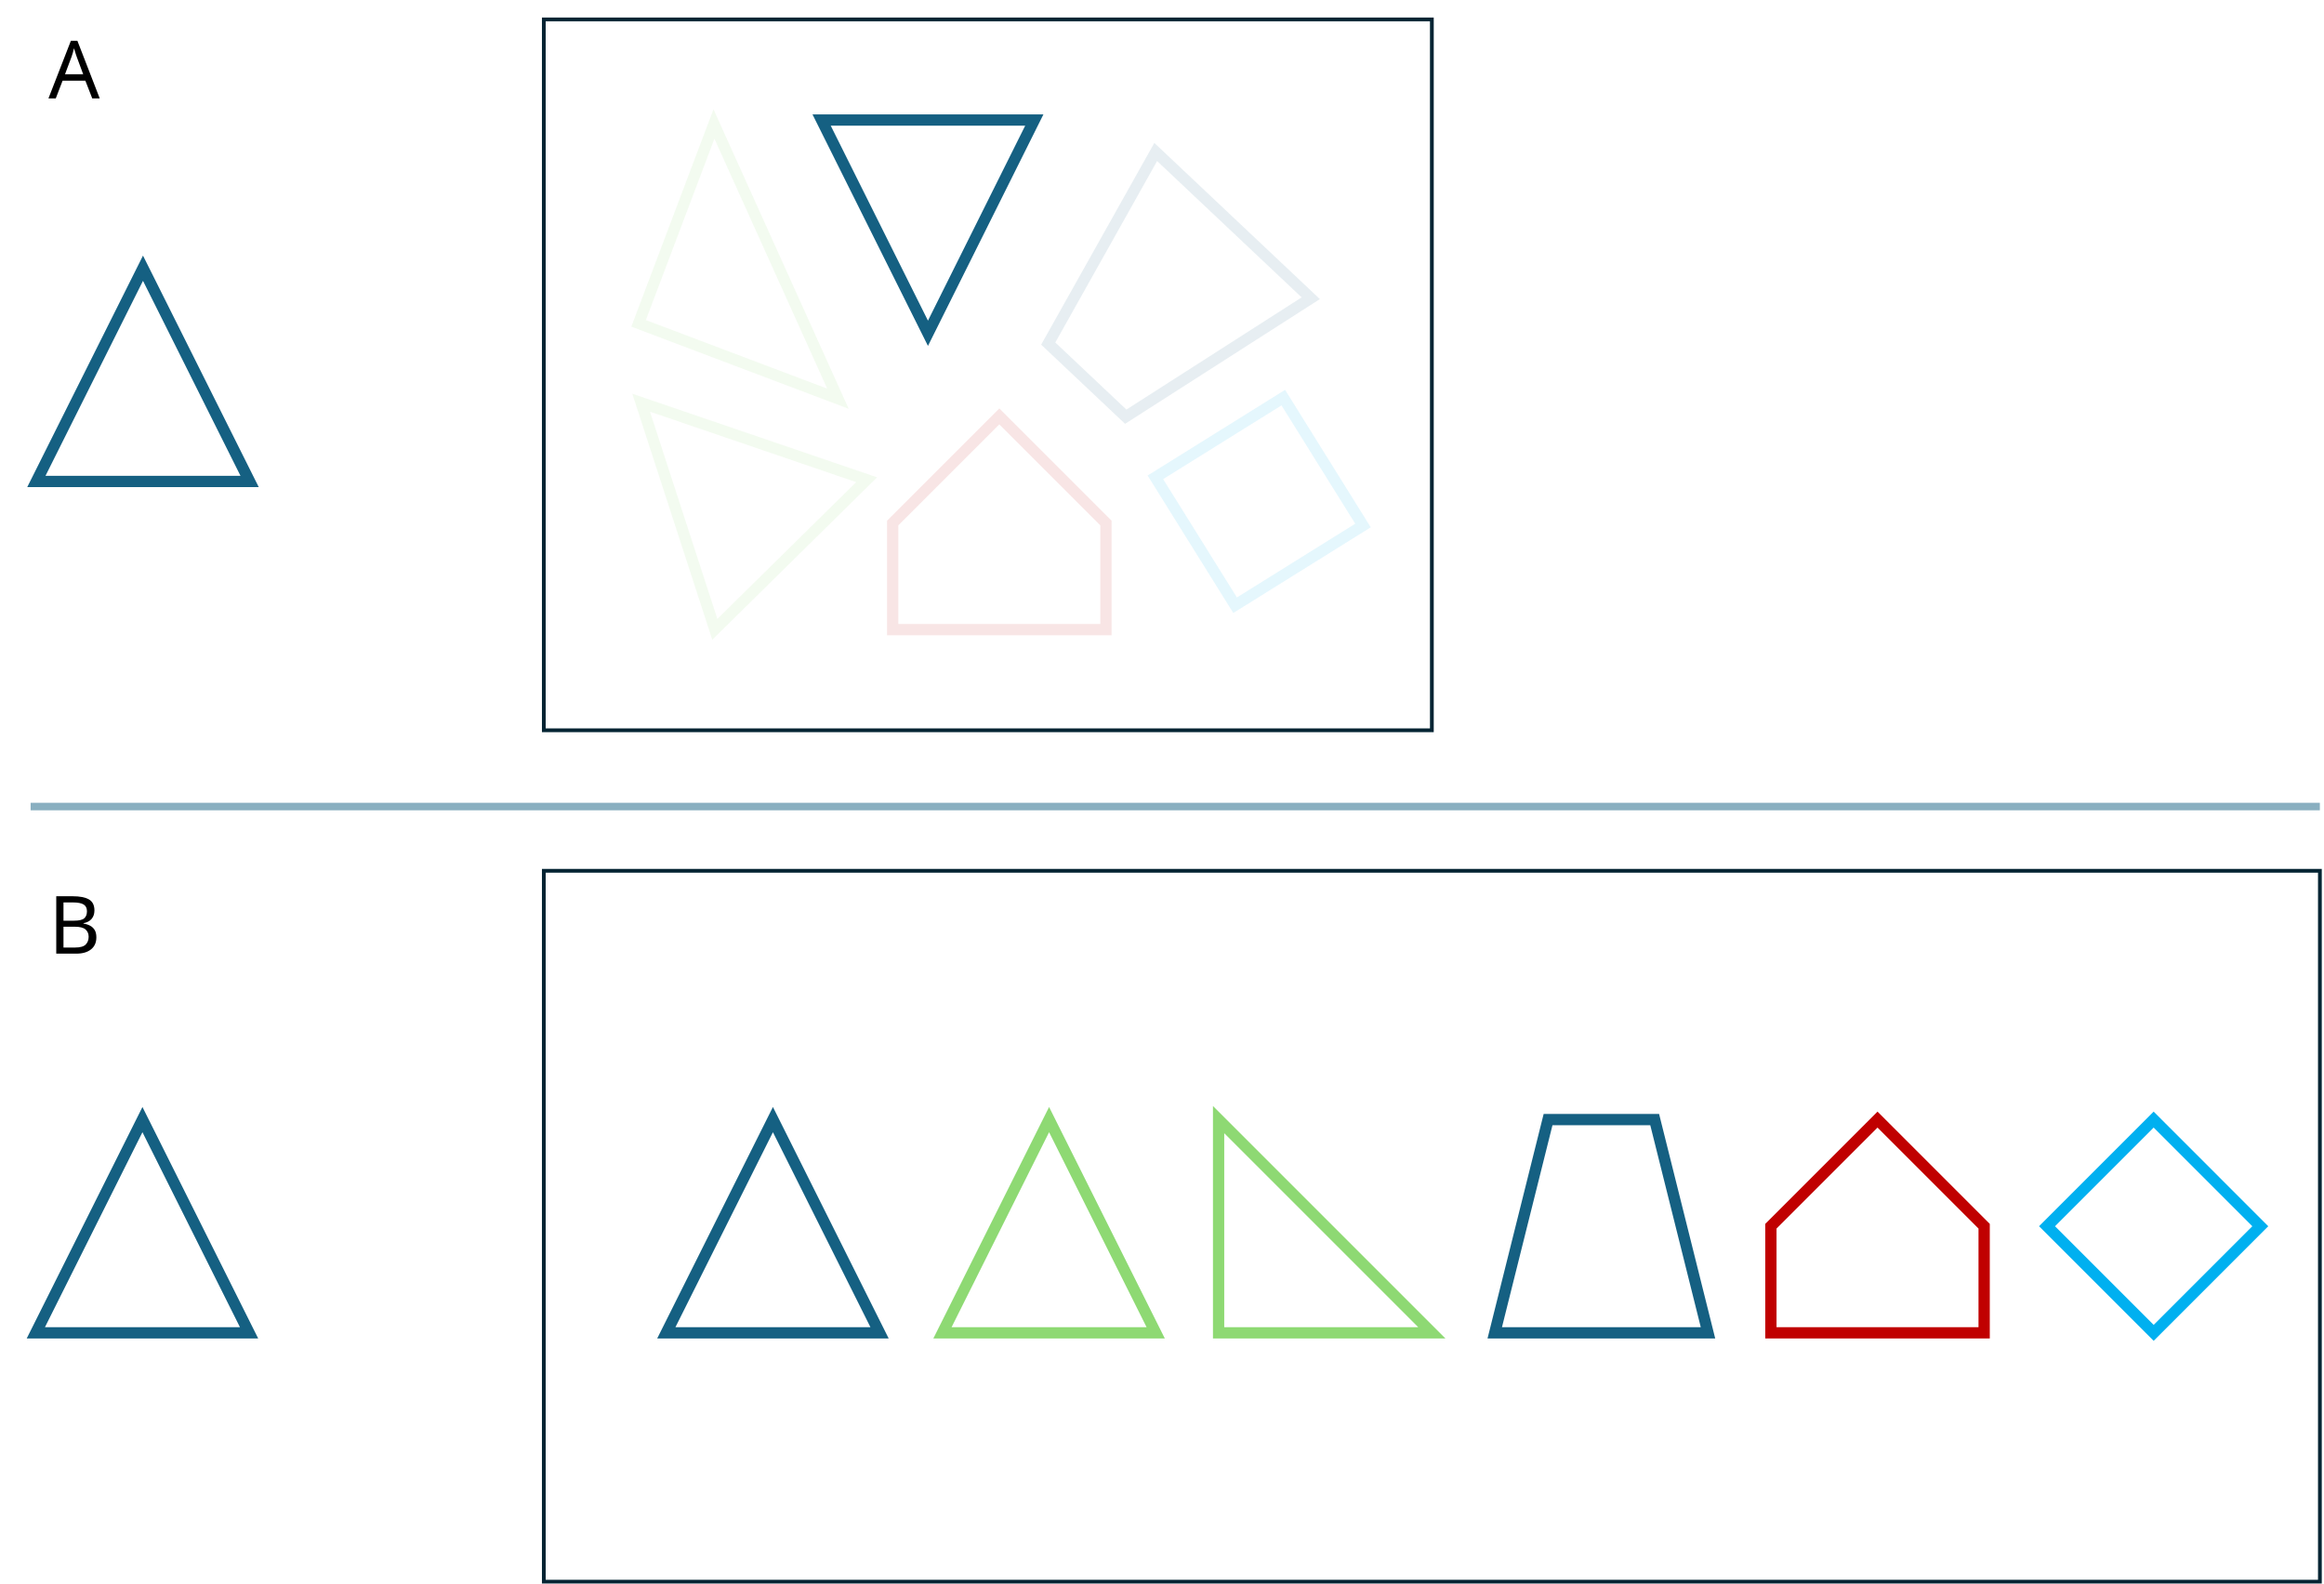
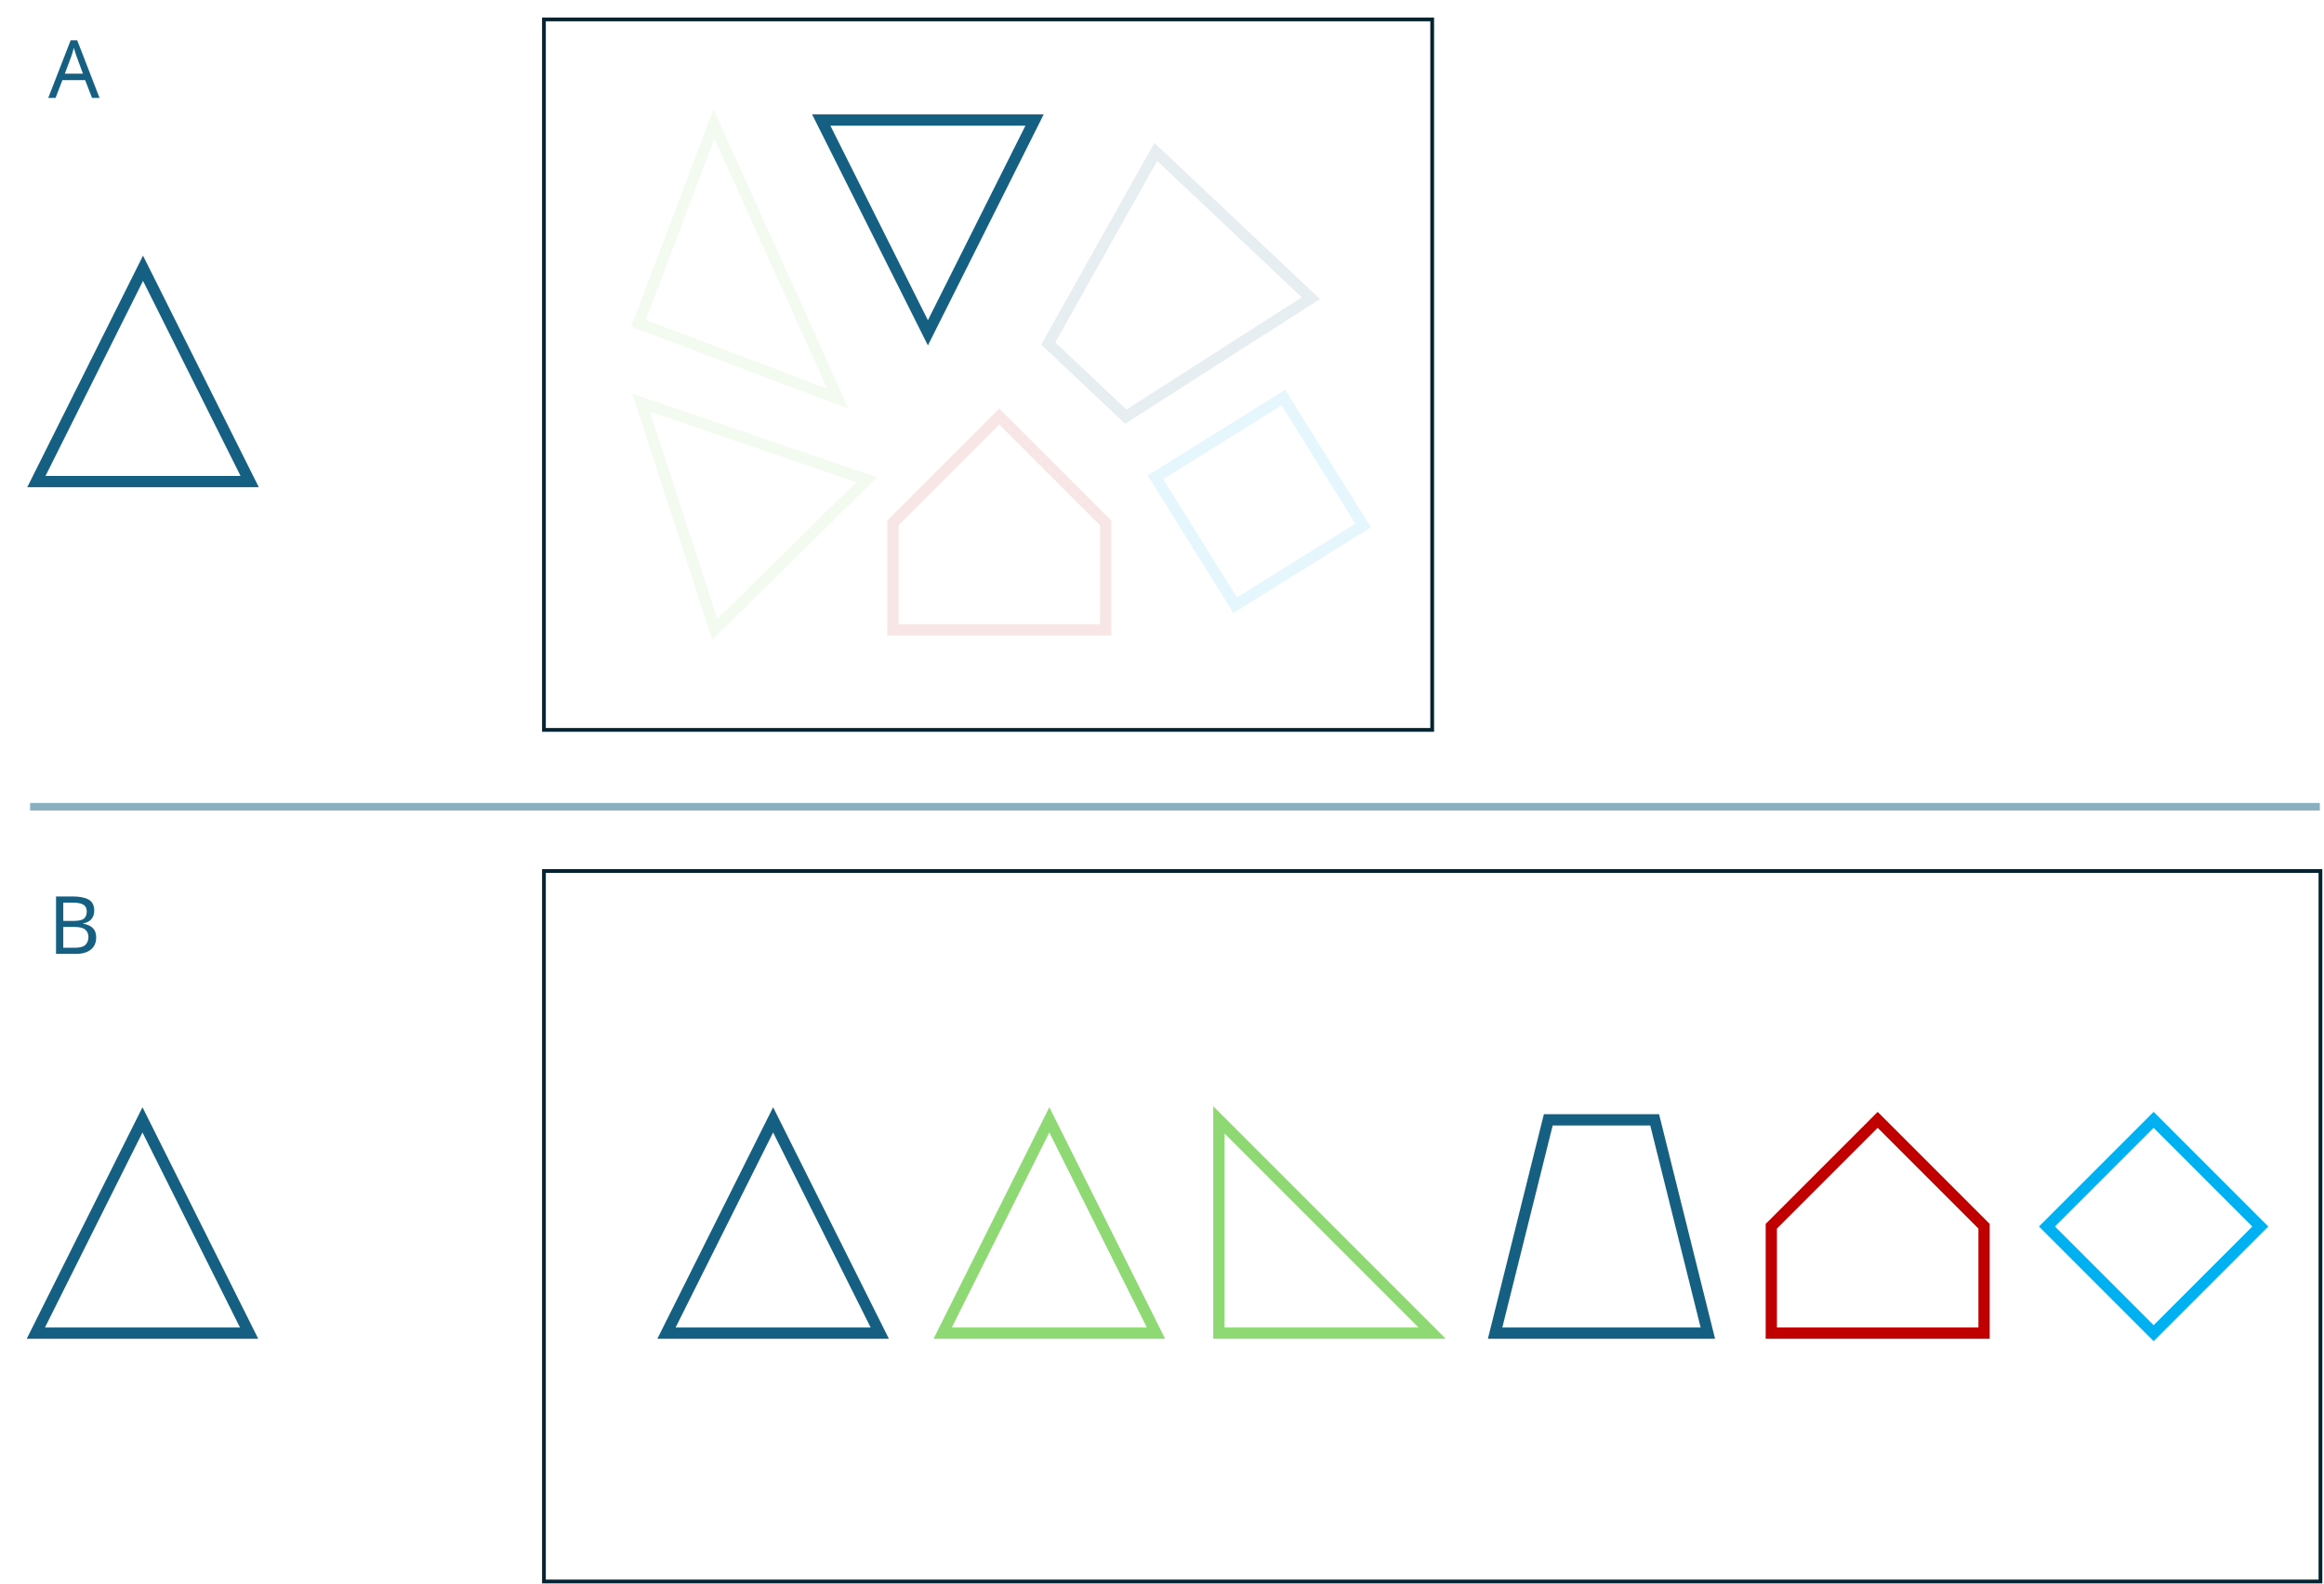
- <svg xmlns="http://www.w3.org/2000/svg" width="4250" height="2896" xml:space="preserve" overflow="hidden">
-   <g transform="translate(-184 -398)">
-     <path d="M249.5 2835.5 444.5 2445.5 639.5 2835.5Z" stroke="#156082" stroke-width="20.625" stroke-miterlimit="8" fill="none" fill-rule="evenodd" />
-     <path d="M1402.5 2835.5 1597.5 2445.5 1792.5 2835.5Z" stroke="#156082" stroke-width="20.625" stroke-miterlimit="8" fill="none" fill-rule="evenodd" />
-     <path d="M2917.5 2835.5 3015 2445.5 3210 2445.5 3307.5 2835.5Z" stroke="#156082" stroke-width="20.625" stroke-miterlimit="8" fill="none" fill-rule="evenodd" />
-     <path d="M3927.5 2640.5 4122.5 2445.5 4317.5 2640.5 4122.5 2835.5Z" stroke="#00B0F0" stroke-width="20.625" stroke-miterlimit="8" fill="none" fill-rule="evenodd" />
-     <path d="M3617.5 2445.5 3617.5 2445.5 3812.5 2640.5 3812.5 2835.5 3812.5 2835.5 3422.5 2835.5 3422.5 2835.5 3422.5 2640.5Z" stroke="#C00000" stroke-width="20.625" stroke-miterlimit="8" fill="none" fill-rule="evenodd" />
-     <path d="M2412.5 2835.5 2412.5 2445.5 2802.5 2835.5Z" stroke="#8ED973" stroke-width="20.625" stroke-miterlimit="8" fill="none" fill-rule="evenodd" />
-     <path d="M1907.5 2835.5 2102.5 2445.5 2297.5 2835.5Z" stroke="#8ED973" stroke-width="20.625" stroke-miterlimit="8" fill="none" fill-rule="evenodd" />
-     <rect x="1178.5" y="1990.5" width="3248" height="1300" stroke="#042433" stroke-width="6.875" stroke-miterlimit="8" fill="none" />
-     <path d="M2075.5 617.5 1881 1007.5 1686.5 617.5Z" stroke="#156082" stroke-width="20.625" stroke-miterlimit="8" fill="none" fill-rule="evenodd" />
-     <path d="M2581.04 943.414 2242.7 1160.06 2100.94 1026.33 2297.52 675.952Z" stroke="#156082" stroke-width="20.625" stroke-miterlimit="8" stroke-opacity="0.102" fill="none" fill-rule="evenodd" />
-     <path d="M2442.68 1504.83 2296.9 1270.93 2530.8 1125.16 2676.58 1359.05Z" stroke="#00B0F0" stroke-width="20.625" stroke-miterlimit="8" stroke-opacity="0.102" fill="none" fill-rule="evenodd" />
-     <path d="M2011.5 1159.5 2011.5 1159.5 2206.5 1354.5 2206.5 1549.5 2206.5 1549.5 1816.5 1549.5 1816.5 1549.5 1816.5 1354.5Z" stroke="#C00000" stroke-width="20.625" stroke-miterlimit="8" stroke-opacity="0.102" fill="none" fill-rule="evenodd" />
-     <path d="M1351.82 989.352 1489.64 624.768 1716.4 1127.17Z" stroke="#8ED973" stroke-width="20.625" stroke-miterlimit="8" stroke-opacity="0.102" fill="none" fill-rule="evenodd" />
-     <path d="M1491.22 1548.89 1356.48 1134.47 1768.86 1275.33Z" stroke="#8ED973" stroke-width="20.625" stroke-miterlimit="8" stroke-opacity="0.102" fill="none" fill-rule="evenodd" />
-     <rect x="1178.5" y="433.5" width="1624" height="1300" stroke="#042433" stroke-width="6.875" stroke-miterlimit="8" fill="none" />
-     <path d="M250.5 1278.5 445.5 888.5 640.5 1278.5Z" stroke="#156082" stroke-width="20.625" stroke-miterlimit="8" fill="none" fill-rule="evenodd" />
-     <text font-family="Aptos,Aptos_MSFontService,sans-serif" font-weight="400" font-size="147" transform="matrix(1 0 0 1 272.609 2142)">B</text>
-     <text font-family="Aptos,Aptos_MSFontService,sans-serif" font-weight="400" font-size="147" transform="matrix(1 0 0 1 272.609 578)">A</text>
-     <path d="M240 1873 4426.41 1873" stroke="#156082" stroke-width="13.75" stroke-miterlimit="8" stroke-opacity="0.502" fill="none" fill-rule="evenodd" />
+ <svg xmlns="http://www.w3.org/2000/svg" width="4249" height="2895" xml:space="preserve" overflow="hidden">
+   <g transform="translate(-1733 -1394)">
+     <path d="M1798.5 3831.5 1993.5 3441.5 2188.5 3831.5Z" stroke="#156082" stroke-width="20.625" stroke-miterlimit="8" fill="none" fill-rule="evenodd" />
+     <path d="M2951.5 3831.5 3146.5 3441.5 3341.5 3831.5Z" stroke="#156082" stroke-width="20.625" stroke-miterlimit="8" fill="none" fill-rule="evenodd" />
+     <path d="M4466.5 3831.5 4563.75 3441.5 4758.25 3441.5 4855.5 3831.5Z" stroke="#156082" stroke-width="20.625" stroke-miterlimit="8" fill="none" fill-rule="evenodd" />
+     <path d="M5475.5 3636.5 5670.5 3441.5 5865.5 3636.5 5670.5 3831.5Z" stroke="#00B0F0" stroke-width="20.625" stroke-miterlimit="8" fill="none" fill-rule="evenodd" />
+     <path d="M5166 3441.5 5166 3441.5 5360.5 3636 5360.5 3831.5 5360.5 3831.5 4971.5 3831.5 4971.5 3831.5 4971.5 3636Z" stroke="#C00000" stroke-width="20.625" stroke-miterlimit="8" fill="none" fill-rule="evenodd" />
+     <path d="M3961.5 3831.5 3961.5 3441.5 4351.5 3831.5Z" stroke="#8ED973" stroke-width="20.625" stroke-miterlimit="8" fill="none" fill-rule="evenodd" />
+     <path d="M3456.5 3831.5 3651.5 3441.5 3846.5 3831.5Z" stroke="#8ED973" stroke-width="20.625" stroke-miterlimit="8" fill="none" fill-rule="evenodd" />
+     <rect x="2727.5" y="2986.5" width="3248" height="1299" stroke="#042433" stroke-width="6.875" stroke-miterlimit="8" fill="none" />
+     <path d="M3624.5 1613.5 3429.5 2002.5 3234.5 1613.5Z" stroke="#156082" stroke-width="20.625" stroke-miterlimit="8" fill="none" fill-rule="evenodd" />
+     <path d="M4129.63 1939.14 3791.29 2155.79 3649.53 2022.06 3846.12 1671.68Z" stroke="#156082" stroke-width="20.625" stroke-miterlimit="8" stroke-opacity="0.102" fill="none" fill-rule="evenodd" />
+     <path d="M3991.27 2500.56 3845.5 2266.66 4079.4 2120.89 4225.17 2354.78Z" stroke="#00B0F0" stroke-width="20.625" stroke-miterlimit="8" stroke-opacity="0.102" fill="none" fill-rule="evenodd" />
+     <path d="M3560 2155.5 3560 2155.5 3754.5 2350 3754.5 2545.5 3754.5 2545.5 3365.5 2545.5 3365.5 2545.5 3365.5 2350Z" stroke="#C00000" stroke-width="20.625" stroke-miterlimit="8" stroke-opacity="0.102" fill="none" fill-rule="evenodd" />
+     <path d="M2900.42 1985.08 3038.24 1620.5 3265 2122.9Z" stroke="#8ED973" stroke-width="20.625" stroke-miterlimit="8" stroke-opacity="0.102" fill="none" fill-rule="evenodd" />
+     <path d="M3039.82 2544.62 2905.07 2130.2 3317.45 2271.06Z" stroke="#8ED973" stroke-width="20.625" stroke-miterlimit="8" stroke-opacity="0.102" fill="none" fill-rule="evenodd" />
+     <rect x="2727.5" y="1429.5" width="1624" height="1299" stroke="#042433" stroke-width="6.875" stroke-miterlimit="8" fill="none" />
+     <path d="M1799.5 2274.5 1994.5 1884.5 2189.5 2274.5Z" stroke="#156082" stroke-width="20.625" stroke-miterlimit="8" fill="none" fill-rule="evenodd" />
+     <text fill="#156082" font-family="Aptos,Aptos_MSFontService,sans-serif" font-weight="400" font-size="147" transform="matrix(1 0 0 1 1821.2 3138)">B</text>
+     <text fill="#156082" font-family="Aptos,Aptos_MSFontService,sans-serif" font-weight="400" font-size="147" transform="matrix(1 0 0 1 1821.2 1573)">A</text>
+     <path d="M1788 2869 5974.41 2869" stroke="#156082" stroke-width="13.75" stroke-miterlimit="8" stroke-opacity="0.502" fill="none" fill-rule="evenodd" />
  </g>
</svg>
